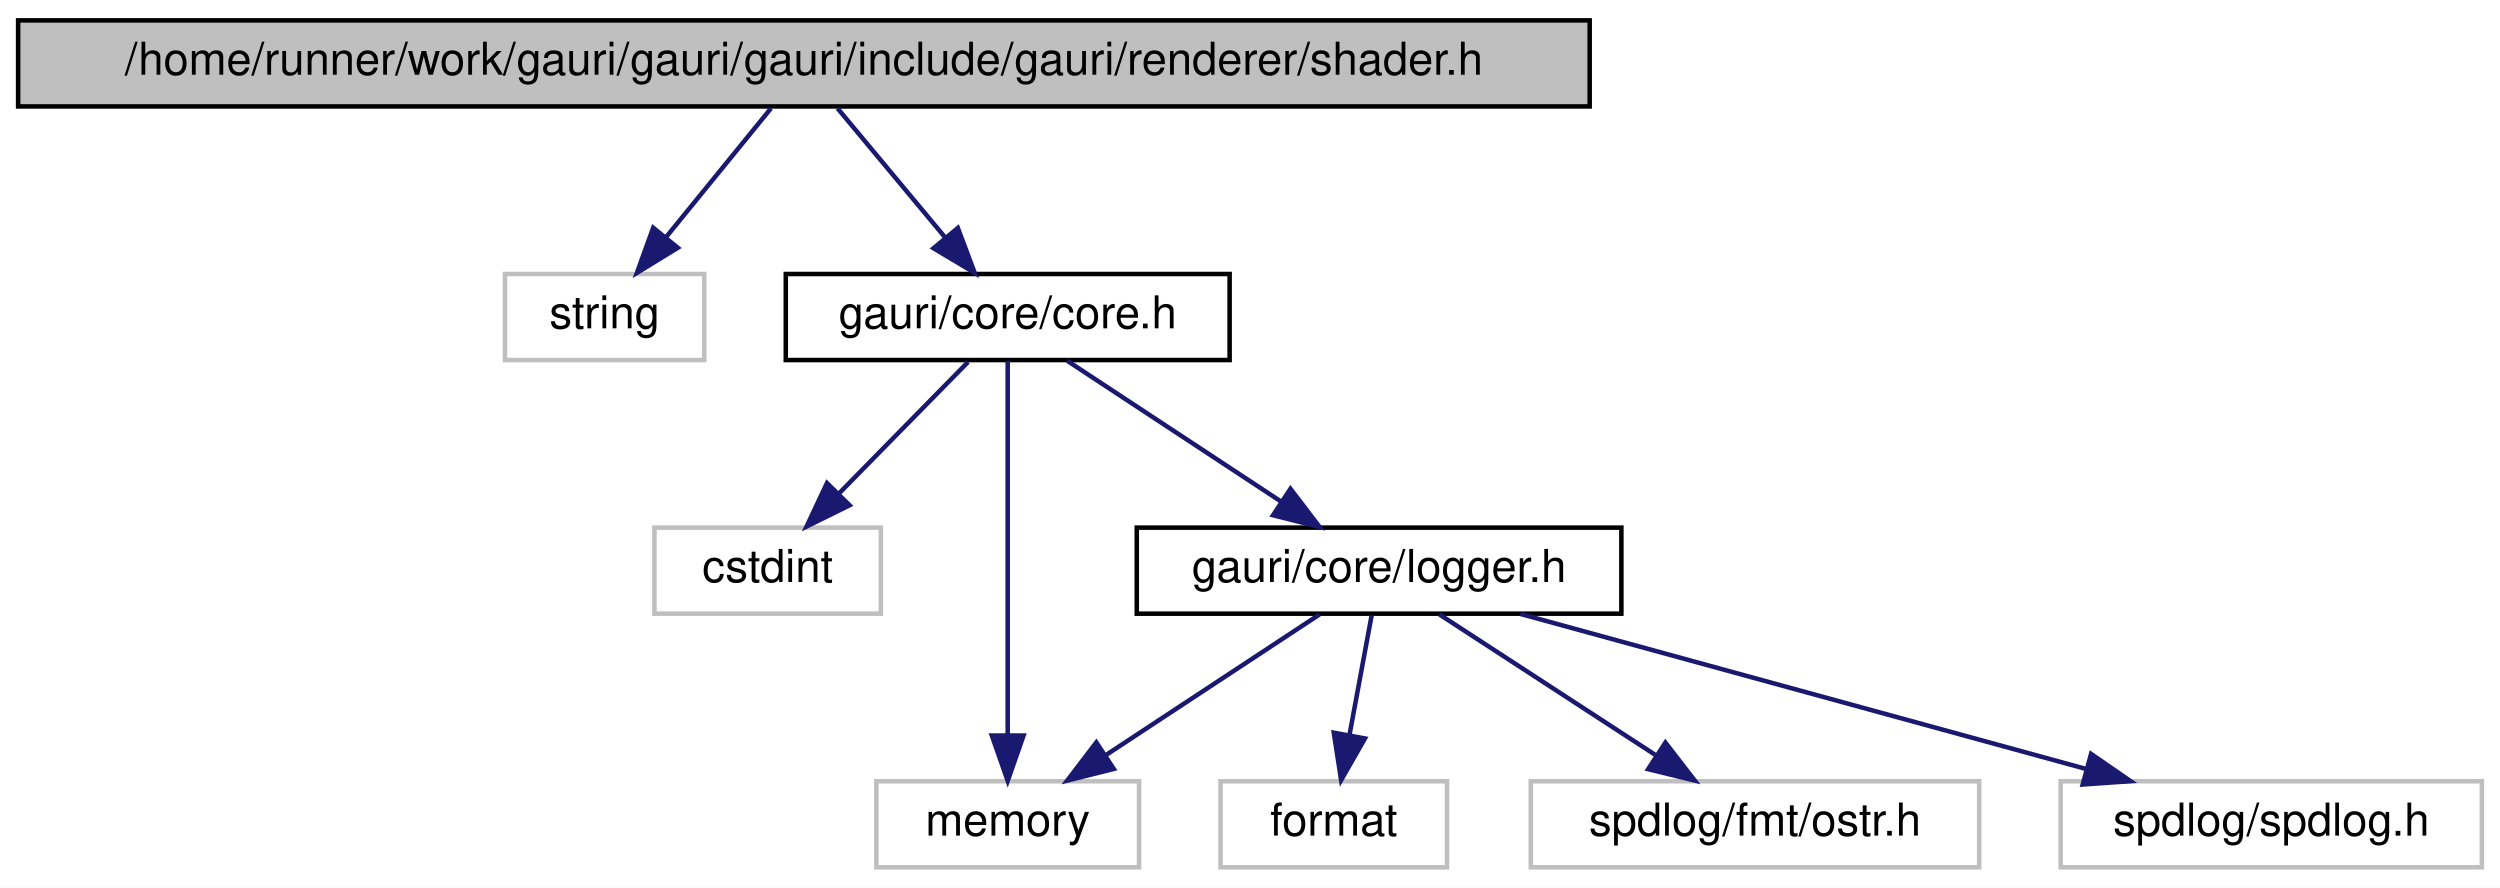
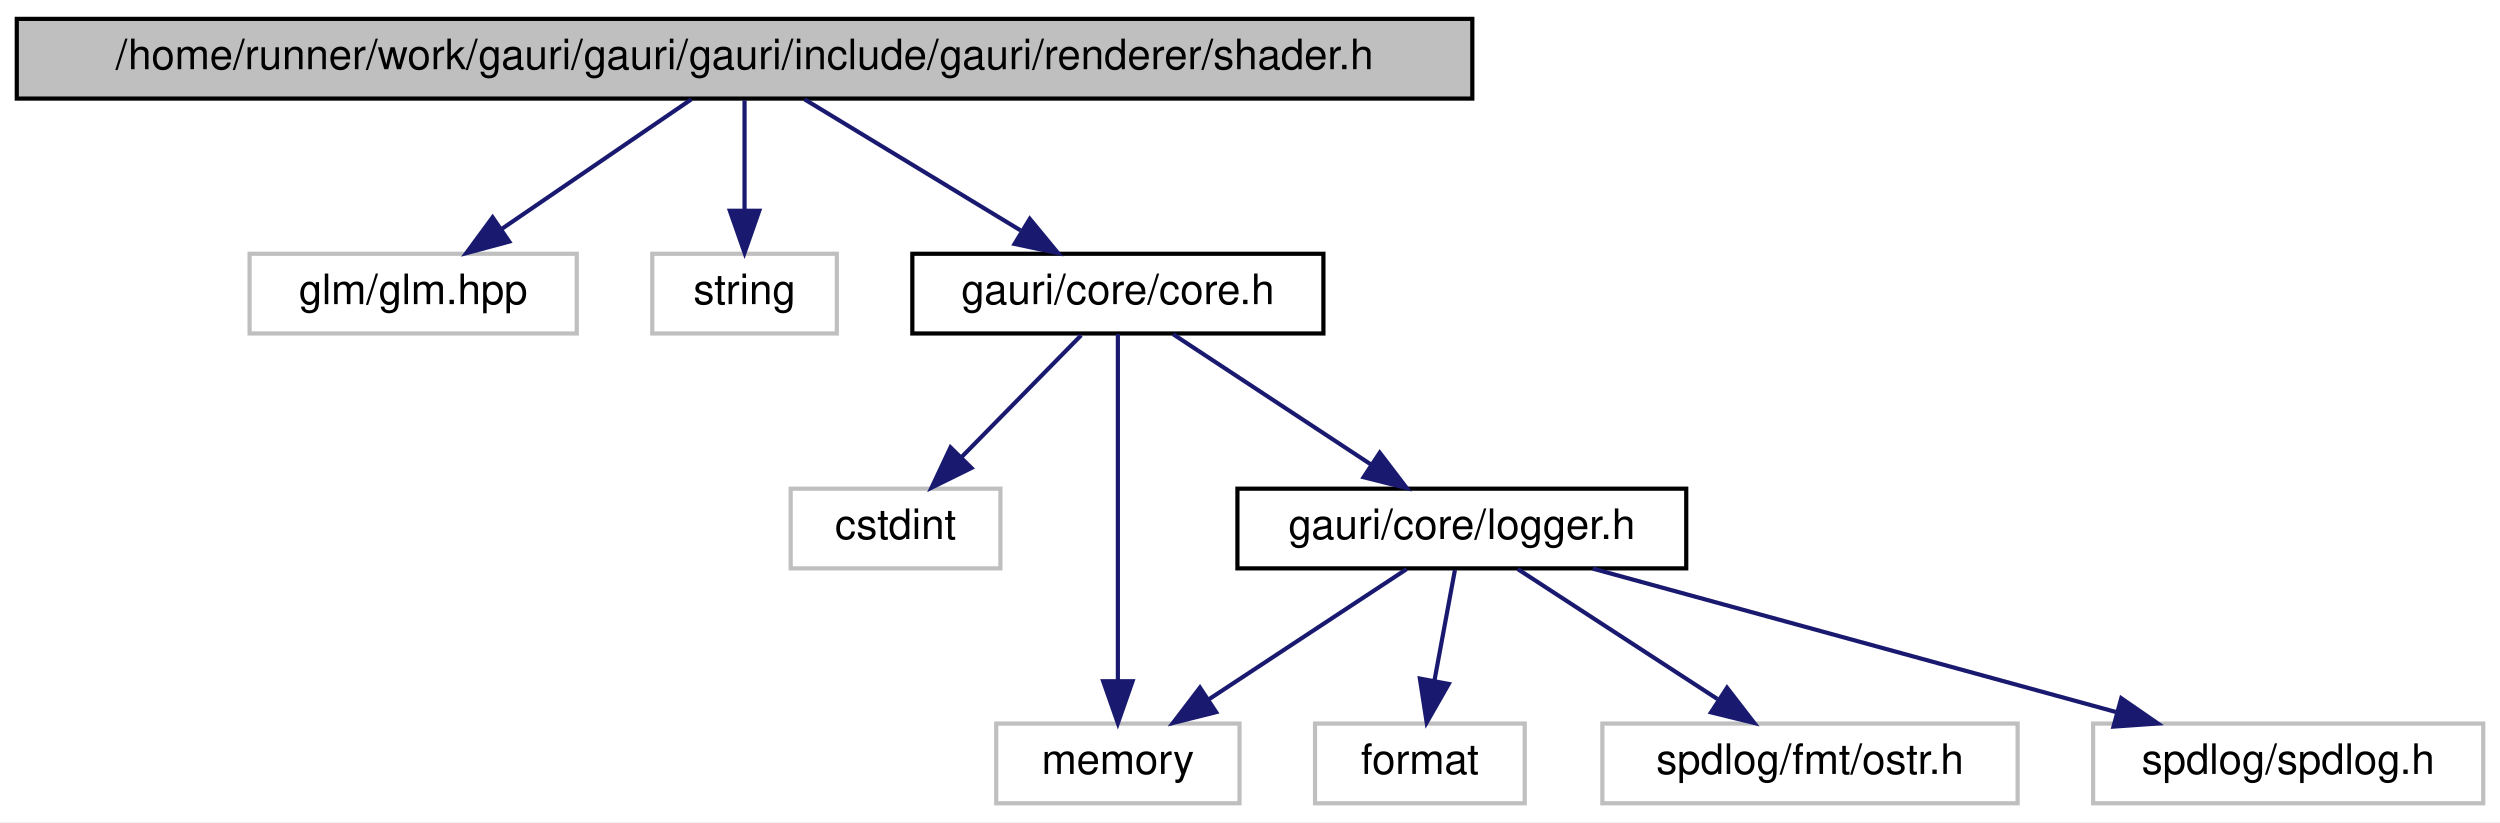
- <svg xmlns="http://www.w3.org/2000/svg" xmlns:xlink="http://www.w3.org/1999/xlink" width="552pt" height="196pt" viewBox="0.00 0.00 552.00 196.00">
+ <svg xmlns="http://www.w3.org/2000/svg" xmlns:xlink="http://www.w3.org/1999/xlink" width="596pt" height="196pt" viewBox="0.00 0.00 596.00 196.00">
  <g id="graph0" class="graph" transform="scale(1 1) rotate(0) translate(4 192)">
-     <polygon fill="white" stroke="transparent" points="-4,4 -4,-192 548,-192 548,4 -4,4" />
+     <polygon fill="white" stroke="transparent" points="-4,4 -4,-192 592,-192 592,4 -4,4" />
    <g id="node1" class="node">
      <g id="a_node1">
        <a xlink:title=" ">
          <polygon fill="#bfbfbf" stroke="black" points="0,-168.5 0,-187.5 347,-187.5 347,-168.5 0,-168.5" />
          <text text-anchor="middle" x="173.5" y="-175.5" font-family="Helvetica,sans-Serif" font-size="10.00">/home/runner/work/gauri/gauri/gauri/include/gauri/renderer/shader.h</text>
        </a>
      </g>
    </g>
    <g id="node2" class="node">
      <g id="a_node2">
        <a xlink:title=" ">
-           <polygon fill="white" stroke="#bfbfbf" points="107.5,-112.5 107.5,-131.5 151.5,-131.5 151.5,-112.5 107.5,-112.5" />
-           <text text-anchor="middle" x="129.5" y="-119.5" font-family="Helvetica,sans-Serif" font-size="10.00">string</text>
+           <polygon fill="white" stroke="#bfbfbf" points="55.5,-112.5 55.5,-131.5 133.5,-131.5 133.5,-112.5 55.5,-112.5" />
+           <text text-anchor="middle" x="94.5" y="-119.5" font-family="Helvetica,sans-Serif" font-size="10.00">glm/glm.hpp</text>
        </a>
      </g>
    </g>
    <g id="edge1" class="edge">
-       <path fill="none" stroke="midnightblue" d="M166.23,-168.08C159.96,-160.38 150.71,-149.03 143.07,-139.65" />
-       <polygon fill="midnightblue" stroke="midnightblue" points="145.66,-137.29 136.63,-131.75 140.23,-141.71 145.66,-137.29" />
+       <path fill="none" stroke="midnightblue" d="M160.81,-168.32C148.6,-159.98 129.92,-147.21 115.5,-137.35" />
+       <polygon fill="midnightblue" stroke="midnightblue" points="117.39,-134.41 107.16,-131.65 113.44,-140.19 117.39,-134.41" />
    </g>
    <g id="node3" class="node">
      <g id="a_node3">
-         <a xlink:href="core_8h.html" target="_top" xlink:title=" ">
-           <polygon fill="white" stroke="black" points="169.5,-112.5 169.5,-131.5 267.5,-131.5 267.5,-112.5 169.5,-112.5" />
-           <text text-anchor="middle" x="218.5" y="-119.5" font-family="Helvetica,sans-Serif" font-size="10.00">gauri/core/core.h</text>
+         <a xlink:title=" ">
+           <polygon fill="white" stroke="#bfbfbf" points="151.5,-112.5 151.5,-131.5 195.5,-131.5 195.5,-112.5 151.5,-112.5" />
+           <text text-anchor="middle" x="173.5" y="-119.5" font-family="Helvetica,sans-Serif" font-size="10.00">string</text>
        </a>
      </g>
    </g>
    <g id="edge2" class="edge">
-       <path fill="none" stroke="midnightblue" d="M180.93,-168.08C187.35,-160.38 196.81,-149.03 204.62,-139.65" />
-       <polygon fill="midnightblue" stroke="midnightblue" points="207.49,-141.67 211.21,-131.75 202.12,-137.19 207.49,-141.67" />
+       <path fill="none" stroke="midnightblue" d="M173.5,-168.08C173.5,-161.01 173.5,-150.86 173.5,-141.99" />
+       <polygon fill="midnightblue" stroke="midnightblue" points="177,-141.75 173.5,-131.75 170,-141.75 177,-141.75" />
    </g>
    <g id="node4" class="node">
      <g id="a_node4">
-         <a xlink:title=" ">
-           <polygon fill="white" stroke="#bfbfbf" points="140.5,-56.5 140.5,-75.5 190.5,-75.5 190.5,-56.5 140.5,-56.5" />
-           <text text-anchor="middle" x="165.5" y="-63.5" font-family="Helvetica,sans-Serif" font-size="10.00">cstdint</text>
+         <a xlink:href="core_8h.html" target="_top" xlink:title=" ">
+           <polygon fill="white" stroke="black" points="213.5,-112.5 213.5,-131.5 311.5,-131.5 311.5,-112.5 213.5,-112.5" />
+           <text text-anchor="middle" x="262.5" y="-119.5" font-family="Helvetica,sans-Serif" font-size="10.00">gauri/core/core.h</text>
        </a>
      </g>
    </g>
    <g id="edge3" class="edge">
-       <path fill="none" stroke="midnightblue" d="M209.75,-112.08C202.03,-104.22 190.6,-92.57 181.28,-83.08" />
-       <polygon fill="midnightblue" stroke="midnightblue" points="183.59,-80.44 174.09,-75.75 178.6,-85.34 183.59,-80.44" />
+       <path fill="none" stroke="midnightblue" d="M187.8,-168.32C201.68,-159.9 222.99,-146.97 239.3,-137.07" />
+       <polygon fill="midnightblue" stroke="midnightblue" points="241.5,-139.83 248.24,-131.65 237.87,-133.85 241.5,-139.83" />
    </g>
    <g id="node5" class="node">
      <g id="a_node5">
        <a xlink:title=" ">
-           <polygon fill="white" stroke="#bfbfbf" points="189.5,-0.5 189.5,-19.5 247.5,-19.5 247.5,-0.5 189.5,-0.5" />
-           <text text-anchor="middle" x="218.5" y="-7.5" font-family="Helvetica,sans-Serif" font-size="10.00">memory</text>
+           <polygon fill="white" stroke="#bfbfbf" points="184.5,-56.5 184.5,-75.5 234.5,-75.5 234.5,-56.5 184.5,-56.5" />
+           <text text-anchor="middle" x="209.5" y="-63.5" font-family="Helvetica,sans-Serif" font-size="10.00">cstdint</text>
        </a>
      </g>
    </g>
    <g id="edge4" class="edge">
-       <path fill="none" stroke="midnightblue" d="M218.5,-112.37C218.5,-94.62 218.5,-53.67 218.5,-29.6" />
-       <polygon fill="midnightblue" stroke="midnightblue" points="222,-29.59 218.5,-19.59 215,-29.59 222,-29.59" />
+       <path fill="none" stroke="midnightblue" d="M253.75,-112.08C246.03,-104.22 234.6,-92.57 225.28,-83.08" />
+       <polygon fill="midnightblue" stroke="midnightblue" points="227.59,-80.44 218.09,-75.75 222.6,-85.34 227.59,-80.44" />
    </g>
    <g id="node6" class="node">
      <g id="a_node6">
-         <a xlink:href="logger_8h.html" target="_top" xlink:title=" ">
-           <polygon fill="white" stroke="black" points="247,-56.5 247,-75.5 354,-75.5 354,-56.5 247,-56.5" />
-           <text text-anchor="middle" x="300.5" y="-63.5" font-family="Helvetica,sans-Serif" font-size="10.00">gauri/core/logger.h</text>
+         <a xlink:title=" ">
+           <polygon fill="white" stroke="#bfbfbf" points="233.5,-0.5 233.5,-19.5 291.5,-19.5 291.5,-0.5 233.5,-0.5" />
+           <text text-anchor="middle" x="262.5" y="-7.5" font-family="Helvetica,sans-Serif" font-size="10.00">memory</text>
        </a>
      </g>
    </g>
    <g id="edge5" class="edge">
-       <path fill="none" stroke="midnightblue" d="M231.67,-112.32C244.35,-103.98 263.73,-91.21 278.71,-81.35" />
-       <polygon fill="midnightblue" stroke="midnightblue" points="280.93,-84.08 287.36,-75.65 277.08,-78.23 280.93,-84.08" />
-     </g>
-     <g id="edge7" class="edge">
-       <path fill="none" stroke="midnightblue" d="M287.33,-56.32C274.65,-47.98 255.27,-35.21 240.29,-25.35" />
-       <polygon fill="midnightblue" stroke="midnightblue" points="241.92,-22.23 231.64,-19.65 238.07,-28.08 241.92,-22.23" />
+       <path fill="none" stroke="midnightblue" d="M262.5,-112.37C262.5,-94.62 262.5,-53.67 262.5,-29.6" />
+       <polygon fill="midnightblue" stroke="midnightblue" points="266,-29.59 262.5,-19.59 259,-29.59 266,-29.59" />
    </g>
    <g id="node7" class="node">
      <g id="a_node7">
-         <a xlink:title=" ">
-           <polygon fill="white" stroke="#bfbfbf" points="265.5,-0.5 265.5,-19.5 315.5,-19.5 315.5,-0.5 265.5,-0.5" />
-           <text text-anchor="middle" x="290.5" y="-7.5" font-family="Helvetica,sans-Serif" font-size="10.00">format</text>
+         <a xlink:href="logger_8h.html" target="_top" xlink:title=" ">
+           <polygon fill="white" stroke="black" points="291,-56.5 291,-75.5 398,-75.5 398,-56.5 291,-56.5" />
+           <text text-anchor="middle" x="344.5" y="-63.5" font-family="Helvetica,sans-Serif" font-size="10.00">gauri/core/logger.h</text>
        </a>
      </g>
    </g>
    <g id="edge6" class="edge">
-       <path fill="none" stroke="midnightblue" d="M298.85,-56.08C297.52,-48.93 295.62,-38.64 293.96,-29.69" />
-       <polygon fill="midnightblue" stroke="midnightblue" points="297.38,-28.95 292.12,-19.75 290.5,-30.22 297.38,-28.95" />
+       <path fill="none" stroke="midnightblue" d="M275.67,-112.32C288.35,-103.98 307.73,-91.21 322.71,-81.35" />
+       <polygon fill="midnightblue" stroke="midnightblue" points="324.93,-84.08 331.36,-75.65 321.08,-78.23 324.93,-84.08" />
+     </g>
+     <g id="edge8" class="edge">
+       <path fill="none" stroke="midnightblue" d="M331.33,-56.32C318.65,-47.98 299.27,-35.21 284.29,-25.35" />
+       <polygon fill="midnightblue" stroke="midnightblue" points="285.92,-22.23 275.64,-19.65 282.07,-28.08 285.92,-22.23" />
    </g>
    <g id="node8" class="node">
      <g id="a_node8">
        <a xlink:title=" ">
-           <polygon fill="white" stroke="#bfbfbf" points="334,-0.5 334,-19.5 433,-19.5 433,-0.5 334,-0.5" />
-           <text text-anchor="middle" x="383.5" y="-7.5" font-family="Helvetica,sans-Serif" font-size="10.00">spdlog/fmt/ostr.h</text>
+           <polygon fill="white" stroke="#bfbfbf" points="309.5,-0.5 309.5,-19.5 359.5,-19.5 359.5,-0.5 309.5,-0.5" />
+           <text text-anchor="middle" x="334.5" y="-7.5" font-family="Helvetica,sans-Serif" font-size="10.00">format</text>
        </a>
      </g>
    </g>
-     <g id="edge8" class="edge">
-       <path fill="none" stroke="midnightblue" d="M313.84,-56.32C326.66,-47.98 346.28,-35.21 361.44,-25.35" />
-       <polygon fill="midnightblue" stroke="midnightblue" points="363.72,-28.04 370.2,-19.65 359.91,-22.17 363.72,-28.04" />
+     <g id="edge7" class="edge">
+       <path fill="none" stroke="midnightblue" d="M342.85,-56.08C341.52,-48.93 339.62,-38.64 337.96,-29.69" />
+       <polygon fill="midnightblue" stroke="midnightblue" points="341.38,-28.95 336.12,-19.75 334.5,-30.22 341.38,-28.95" />
    </g>
    <g id="node9" class="node">
      <g id="a_node9">
        <a xlink:title=" ">
-           <polygon fill="white" stroke="#bfbfbf" points="451,-0.5 451,-19.5 544,-19.5 544,-0.5 451,-0.5" />
-           <text text-anchor="middle" x="497.5" y="-7.5" font-family="Helvetica,sans-Serif" font-size="10.00">spdlog/spdlog.h</text>
+           <polygon fill="white" stroke="#bfbfbf" points="378,-0.5 378,-19.5 477,-19.5 477,-0.5 378,-0.5" />
+           <text text-anchor="middle" x="427.5" y="-7.5" font-family="Helvetica,sans-Serif" font-size="10.00">spdlog/fmt/ostr.h</text>
        </a>
      </g>
    </g>
    <g id="edge9" class="edge">
-       <path fill="none" stroke="midnightblue" d="M331.72,-56.44C365.43,-47.2 419.3,-32.44 456.43,-22.26" />
-       <polygon fill="midnightblue" stroke="midnightblue" points="457.71,-25.54 466.43,-19.52 455.86,-18.78 457.71,-25.54" />
+       <path fill="none" stroke="midnightblue" d="M357.84,-56.32C370.66,-47.98 390.28,-35.21 405.44,-25.35" />
+       <polygon fill="midnightblue" stroke="midnightblue" points="407.72,-28.04 414.2,-19.65 403.91,-22.17 407.72,-28.04" />
+     </g>
+     <g id="node10" class="node">
+       <g id="a_node10">
+         <a xlink:title=" ">
+           <polygon fill="white" stroke="#bfbfbf" points="495,-0.5 495,-19.5 588,-19.5 588,-0.5 495,-0.5" />
+           <text text-anchor="middle" x="541.5" y="-7.5" font-family="Helvetica,sans-Serif" font-size="10.00">spdlog/spdlog.h</text>
+         </a>
+       </g>
+     </g>
+     <g id="edge10" class="edge">
+       <path fill="none" stroke="midnightblue" d="M375.72,-56.44C409.43,-47.2 463.3,-32.44 500.43,-22.26" />
+       <polygon fill="midnightblue" stroke="midnightblue" points="501.71,-25.54 510.43,-19.52 499.86,-18.78 501.71,-25.54" />
    </g>
  </g>
</svg>
